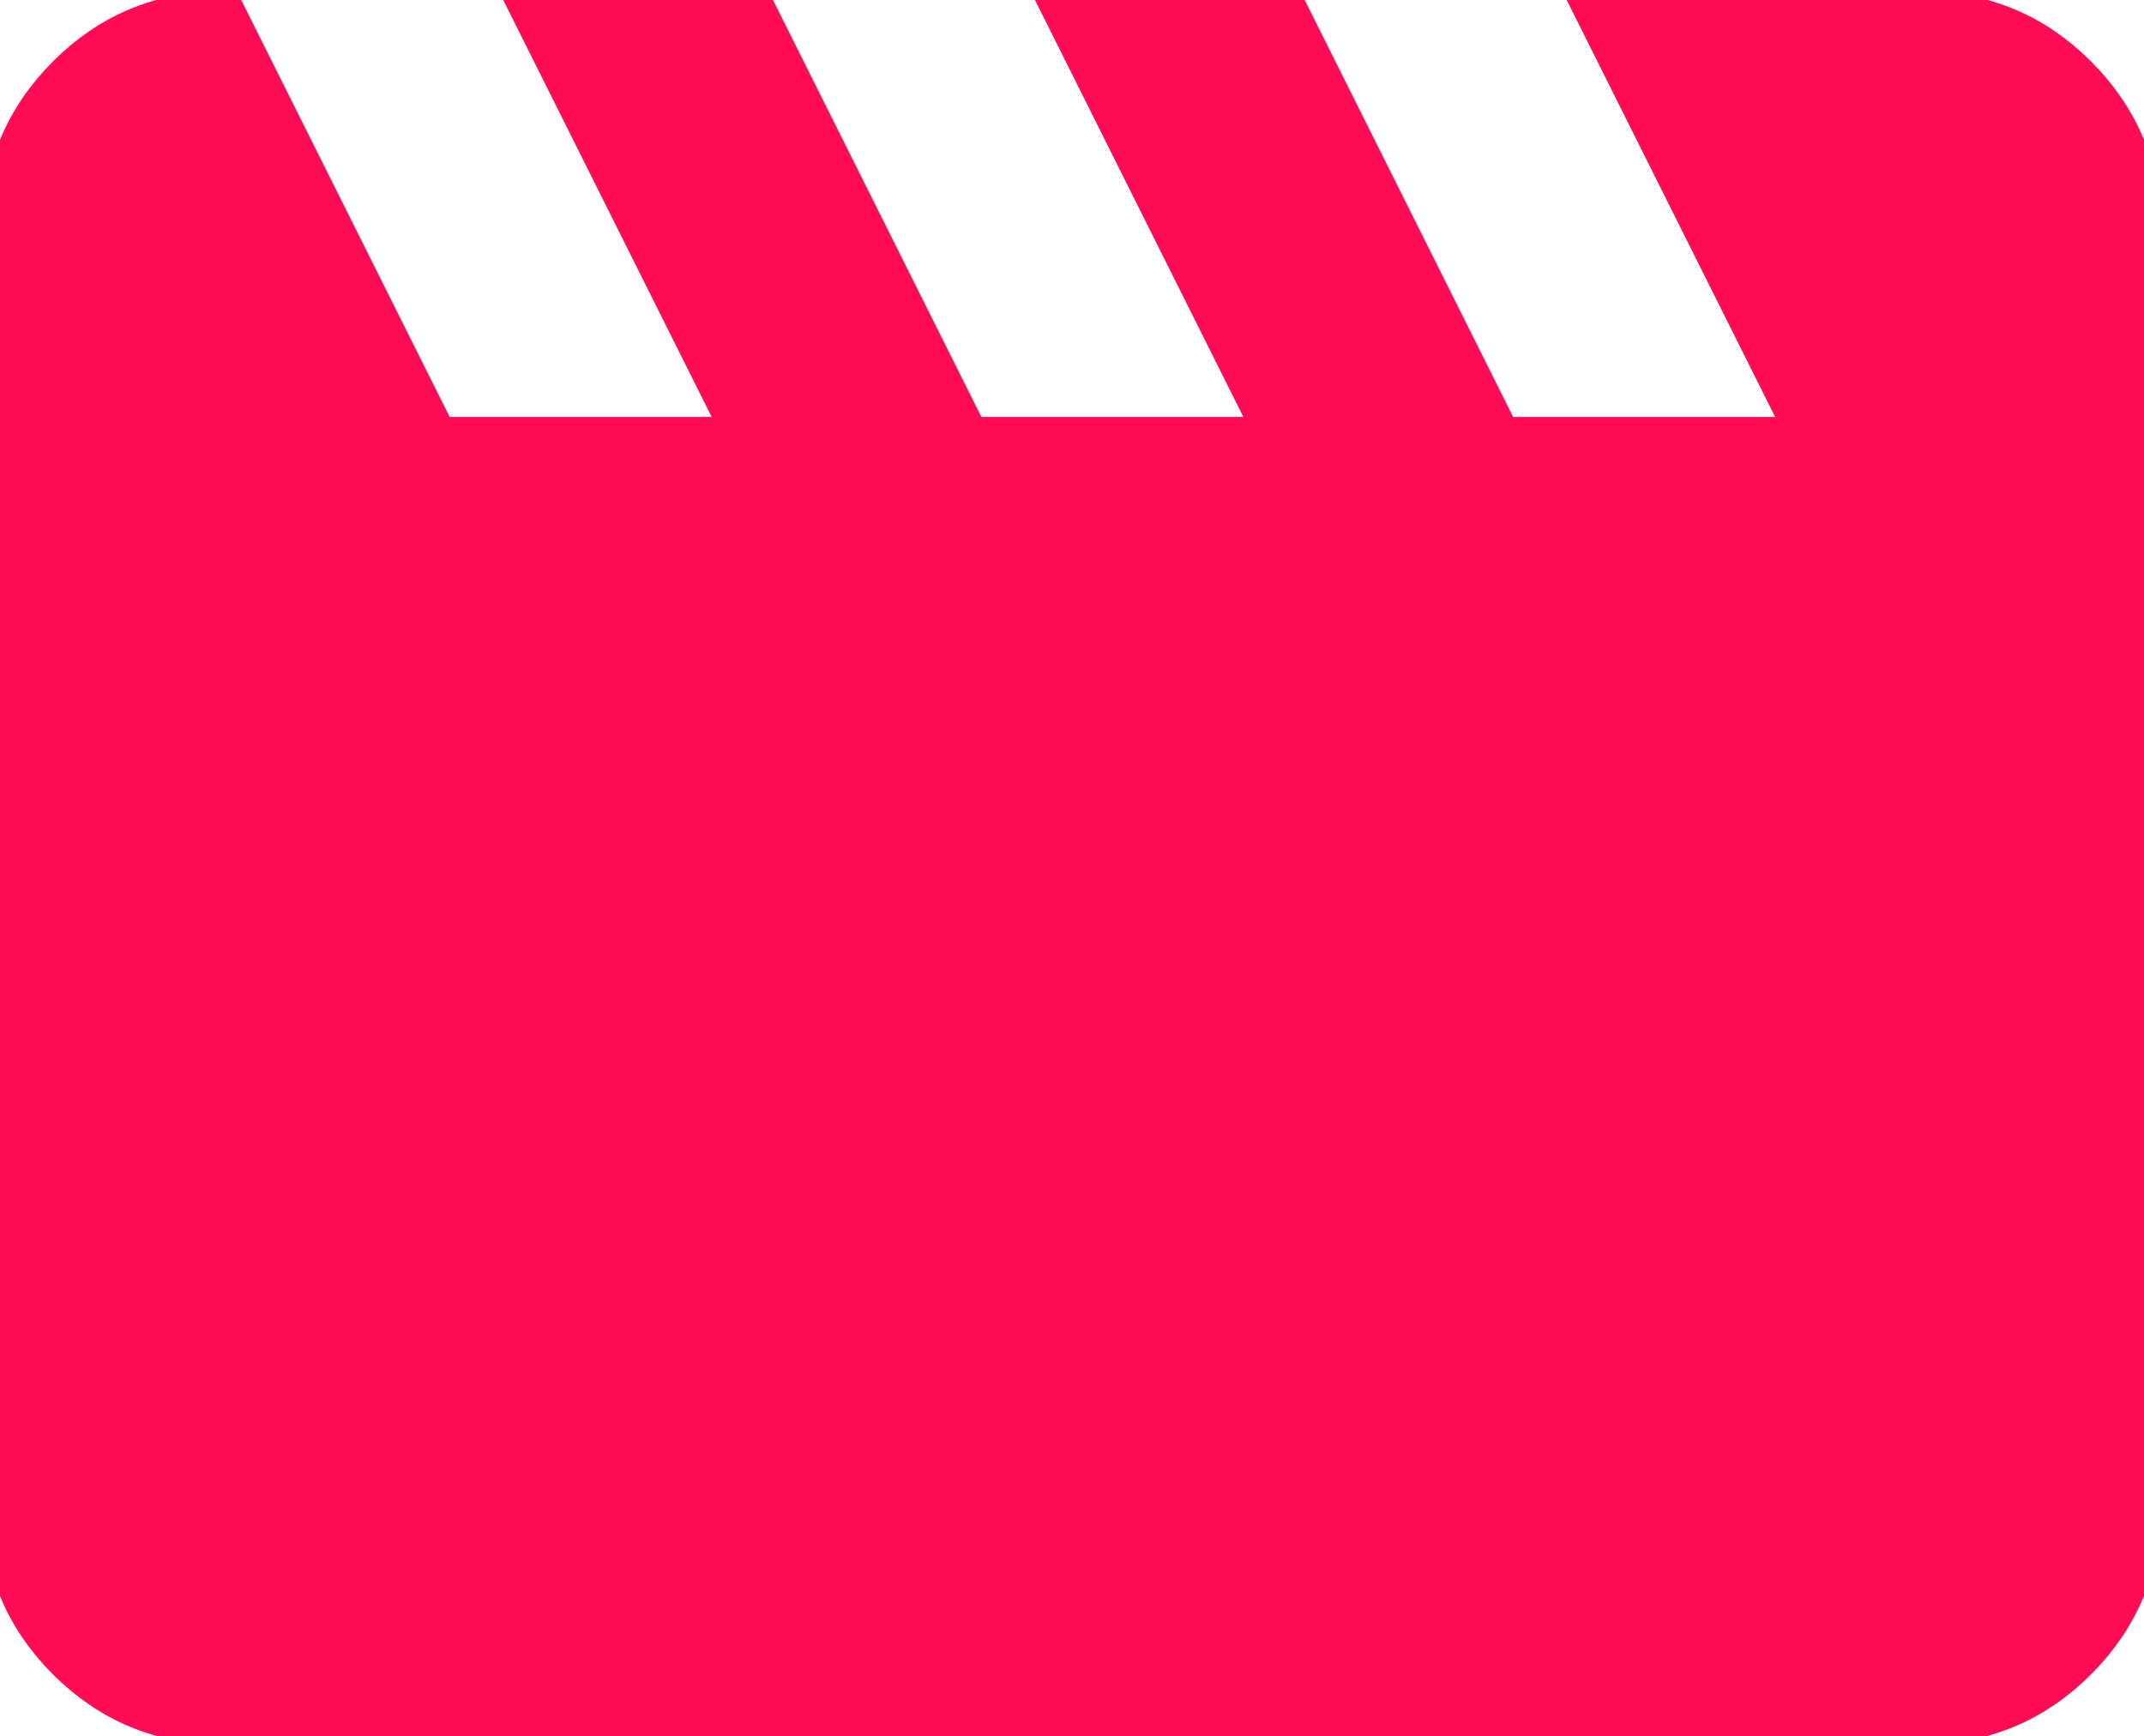
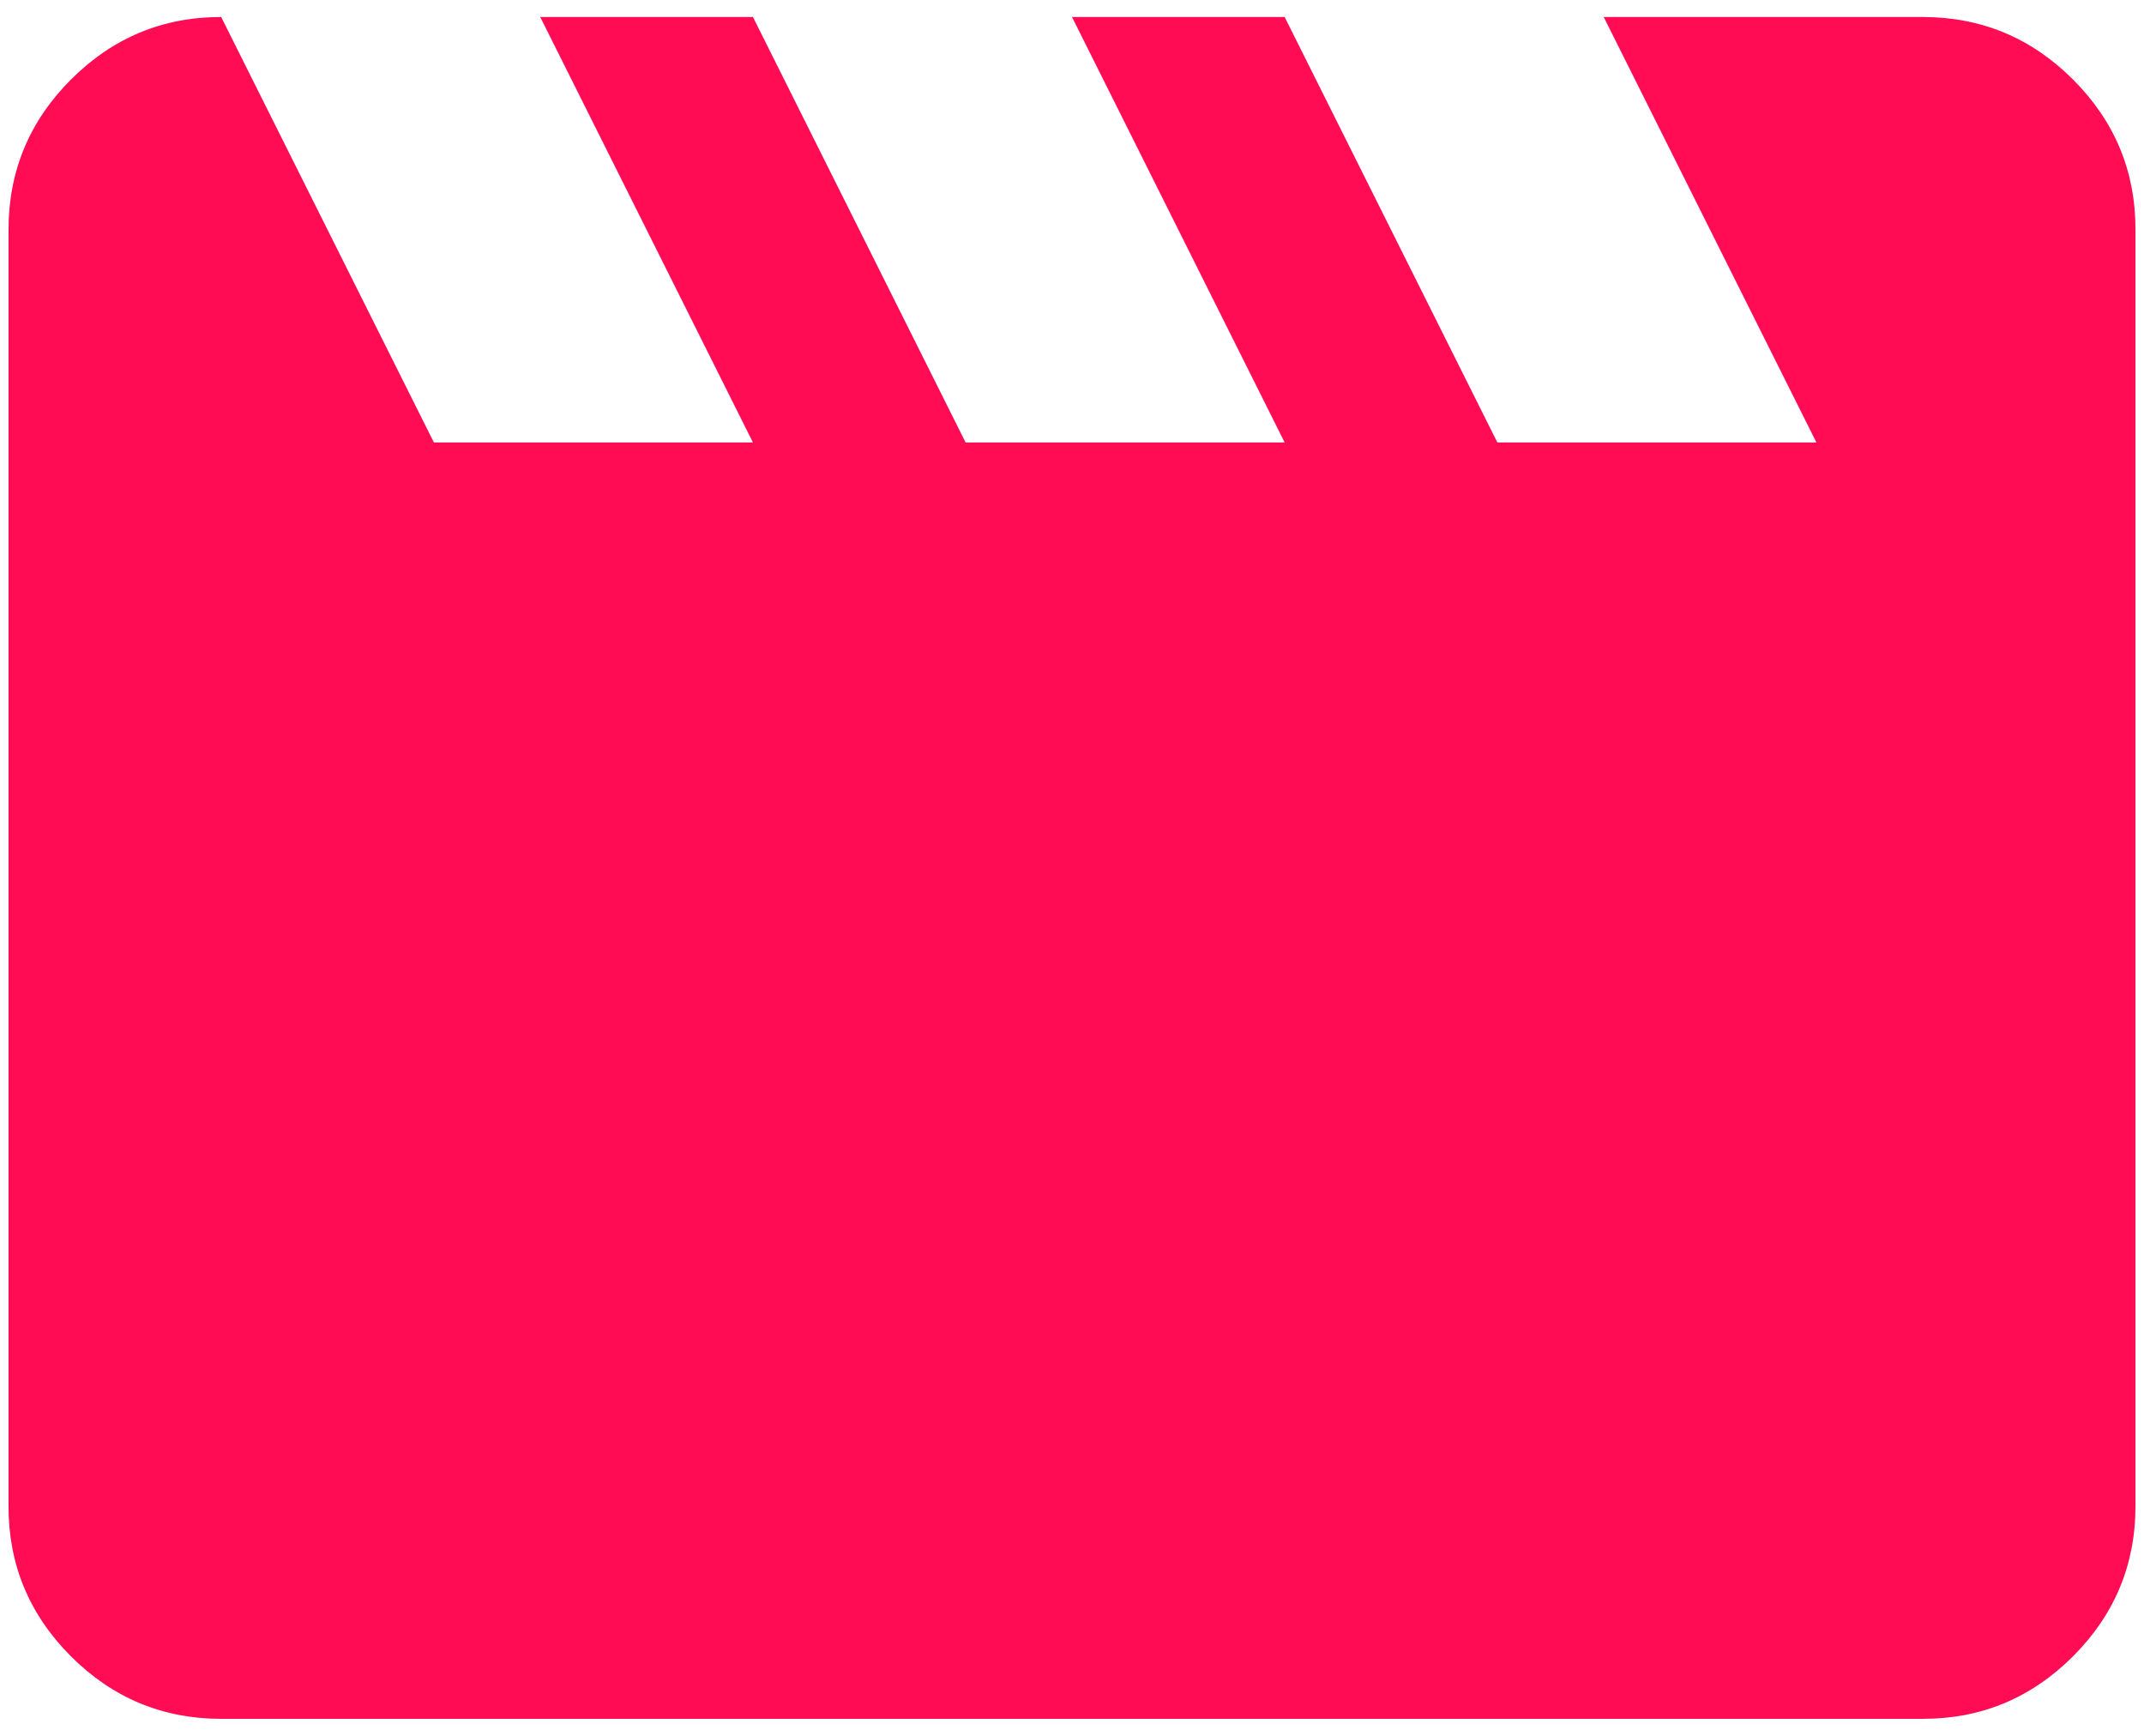
- <svg xmlns="http://www.w3.org/2000/svg" width="42" height="34" viewBox="0 0 42 34" fill="#ff0c55" stroke="#ff0c55">
+ <svg xmlns="http://www.w3.org/2000/svg" width="42" height="34" viewBox="0 0 42 34" fill="#ff0c55" stroke="none">
  <path d="M4.333 0.333L8.5 8.667H14.75L10.583 0.333H14.75L18.916 8.667H25.166L21 0.333H25.166L29.333 8.667H35.583L31.416 0.333H37.666C38.812 0.333 39.794 0.742 40.61 1.558C41.427 2.375 41.835 3.356 41.833 4.5V29.5C41.833 30.646 41.425 31.627 40.608 32.444C39.791 33.26 38.811 33.668 37.666 33.667H4.333C3.187 33.667 2.206 33.258 1.389 32.442C0.573 31.625 0.165 30.644 0.167 29.5V4.5C0.167 3.354 0.575 2.373 1.392 1.556C2.208 0.74 3.189 0.332 4.333 0.333Z" />
</svg>
